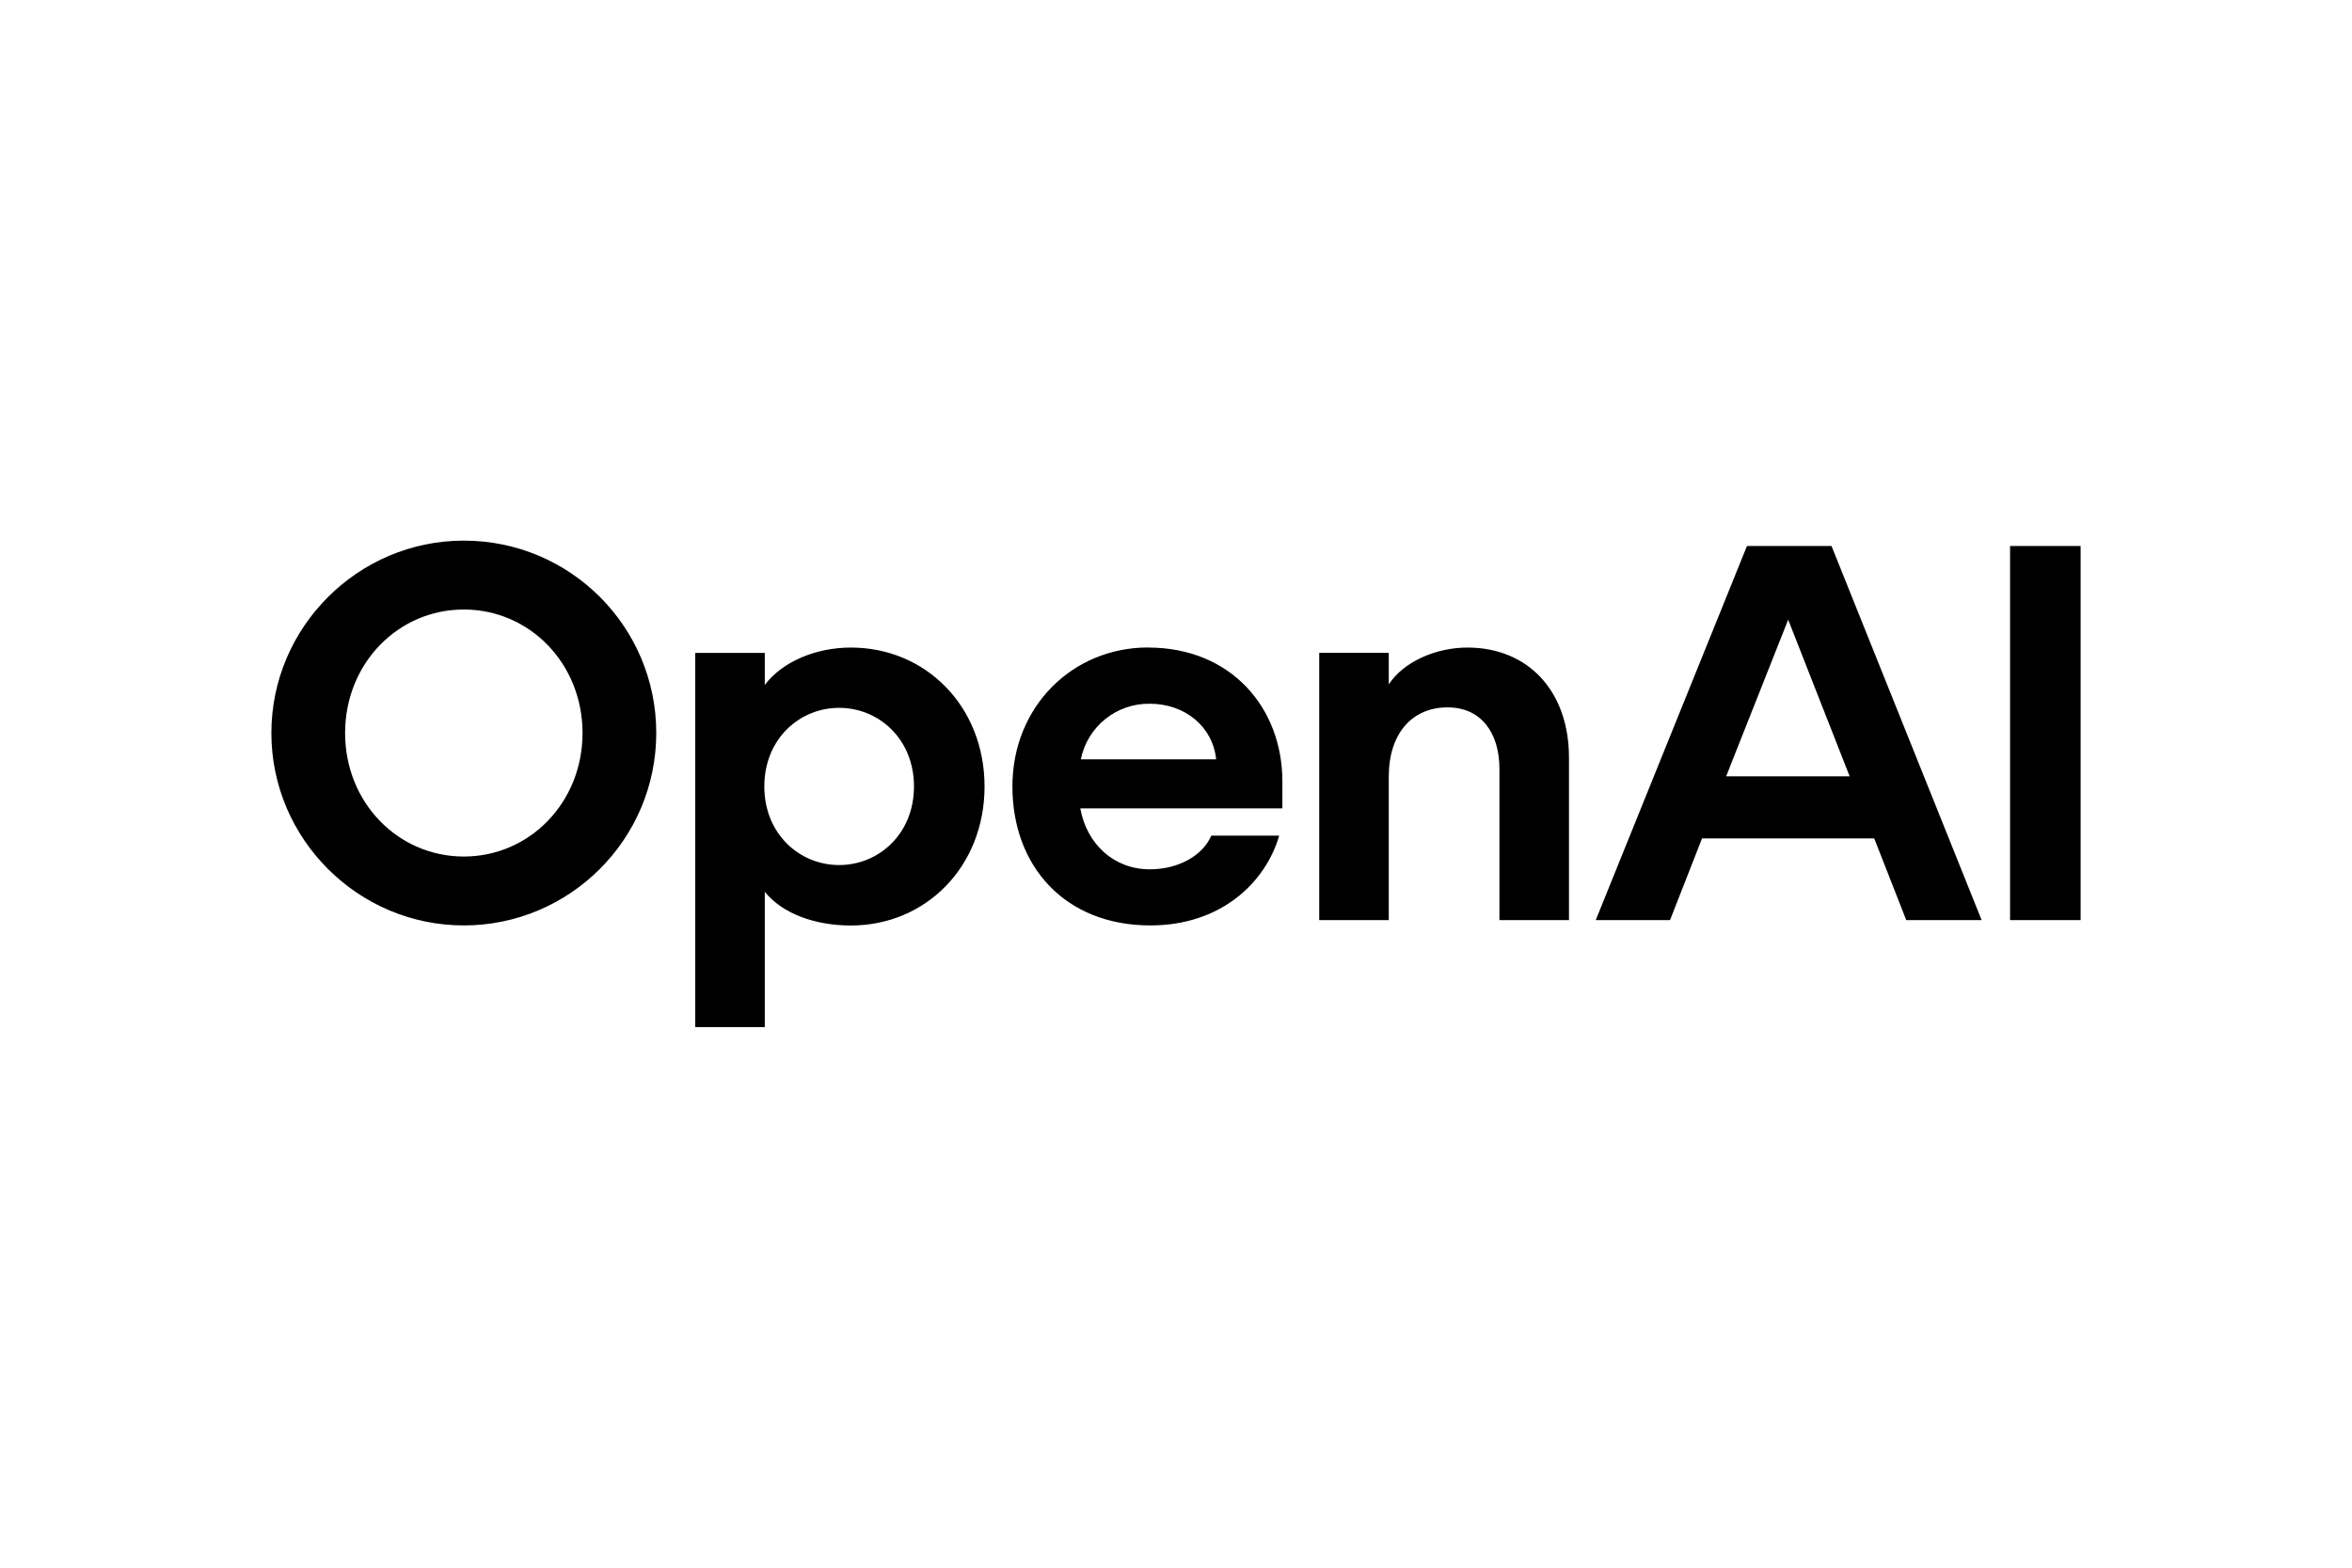
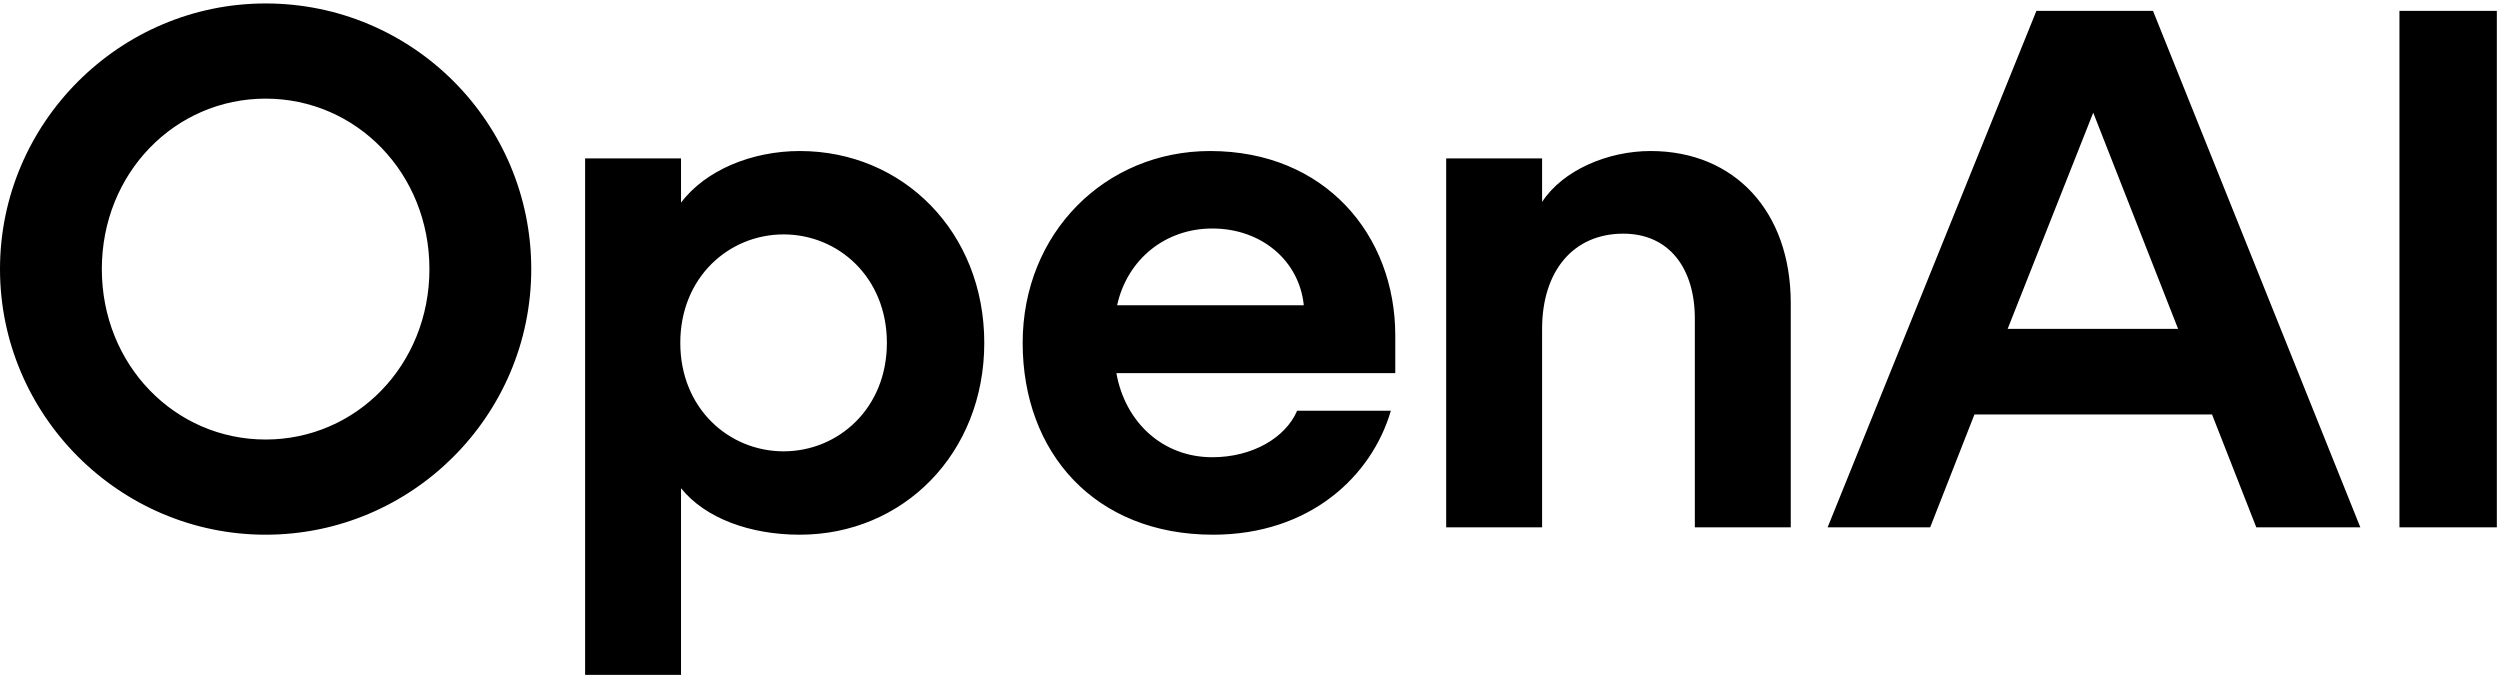
- <svg xmlns="http://www.w3.org/2000/svg" width="102" height="68" viewBox="-3.438 -1.541 29.797 9.246">
-   <path d="M2.438 0C1.097 0 0 1.097 0 2.438s1.097 2.438 2.438 2.438 2.438-1.091 2.438-2.438S3.786 0 2.438 0m0 4.003c-.833 0-1.504-.684-1.504-1.565S1.605.873 2.438.873s1.504.684 1.504 1.565c0 .881-.671 1.565-1.504 1.565m4.904-2.648c-.44 0-.867.176-1.091.474v-.406H5.37v4.741h.881V4.45c.224.278.637.427 1.091.427.948 0 1.693-.745 1.693-1.761S8.29 1.355 7.342 1.355zm-.149 2.756c-.501 0-.948-.393-.948-.996s.447-.996.948-.996.948.393.948.996-.447.996-.948.996m3.915-2.757c-.962 0-1.72.752-1.72 1.761s.664 1.761 1.748 1.761c.887 0 1.456-.535 1.632-1.138h-.86c-.108.251-.413.427-.779.427-.454 0-.799-.318-.881-.772h2.56v-.345c0-.921-.643-1.693-1.7-1.693m-.853 1.416a.878.878 0 0 1 .874-.704c.454 0 .799.298.84.704zm4.897-1.416c-.393 0-.806.176-.996.467v-.4h-.881v3.387h.881V2.987c0-.528.284-.874.745-.874.427 0 .657.325.657.779v1.917h.881V2.75c0-.84-.515-1.395-1.287-1.395M18.694.068l-1.916 4.741h.941l.406-1.036h2.181l.406 1.036h.955L19.765.068zm-.264 2.919.786-1.985.779 1.985zM22.921.068h-.894v4.741h.894z" />
+ <svg xmlns="http://www.w3.org/2000/svg" width="90" fill="none" class="w-[4.9375rem] will-change-transform md:w-[5.625rem]" viewBox="0 0 288 78">
+   <path fill="currentColor" d="M30.6.398C13.77.398 0 14.168 0 30.998c0 16.83 13.77 30.6 30.6 30.6 16.83 0 30.6-13.685 30.6-30.6S47.515.398 30.6.398Zm0 50.235c-10.455 0-18.87-8.585-18.87-19.635s8.415-19.635 18.87-19.635c10.455 0 18.87 8.585 18.87 19.635S41.055 50.633 30.6 50.633ZM92.14 17.398c-5.526 0-10.88 2.21-13.686 5.95v-5.1h-11.05v59.5h11.05V56.243c2.805 3.485 7.99 5.355 13.685 5.355 11.9 0 21.25-9.35 21.25-22.1 0-12.75-9.35-22.1-21.25-22.1Zm-1.87 34.595c-6.29 0-11.9-4.93-11.9-12.495 0-7.565 5.61-12.495 11.9-12.495s11.899 4.93 11.899 12.495c0 7.565-5.61 12.495-11.9 12.495ZM139.401 17.398c-12.07 0-21.59 9.435-21.59 22.1 0 12.665 8.33 22.1 21.93 22.1 11.135 0 18.275-6.715 20.485-14.28h-10.795c-1.36 3.145-5.185 5.355-9.775 5.355-5.695 0-10.03-3.995-11.05-9.69h32.13v-4.335c0-11.56-8.075-21.25-21.335-21.25Zm-10.71 17.765c1.19-5.355 5.61-8.84 10.965-8.84 5.695 0 10.03 3.74 10.54 8.84h-21.505ZM190.145 17.398c-4.93 0-10.115 2.21-12.495 5.865v-5.015H166.6v42.5h11.05V37.883c0-6.63 3.57-10.965 9.35-10.965 5.355 0 8.245 4.08 8.245 9.775v24.055h11.05v-25.84c0-10.54-6.46-17.51-16.15-17.51ZM234.596 1.25l-24.055 59.5h11.815l5.1-13.005h27.37l5.1 13.005h11.985l-23.885-59.5h-13.43Zm-3.315 36.635 9.86-24.905 9.775 24.905h-19.635ZM287.636 1.25h-11.22v59.5h11.22V1.25Z" />
</svg>
